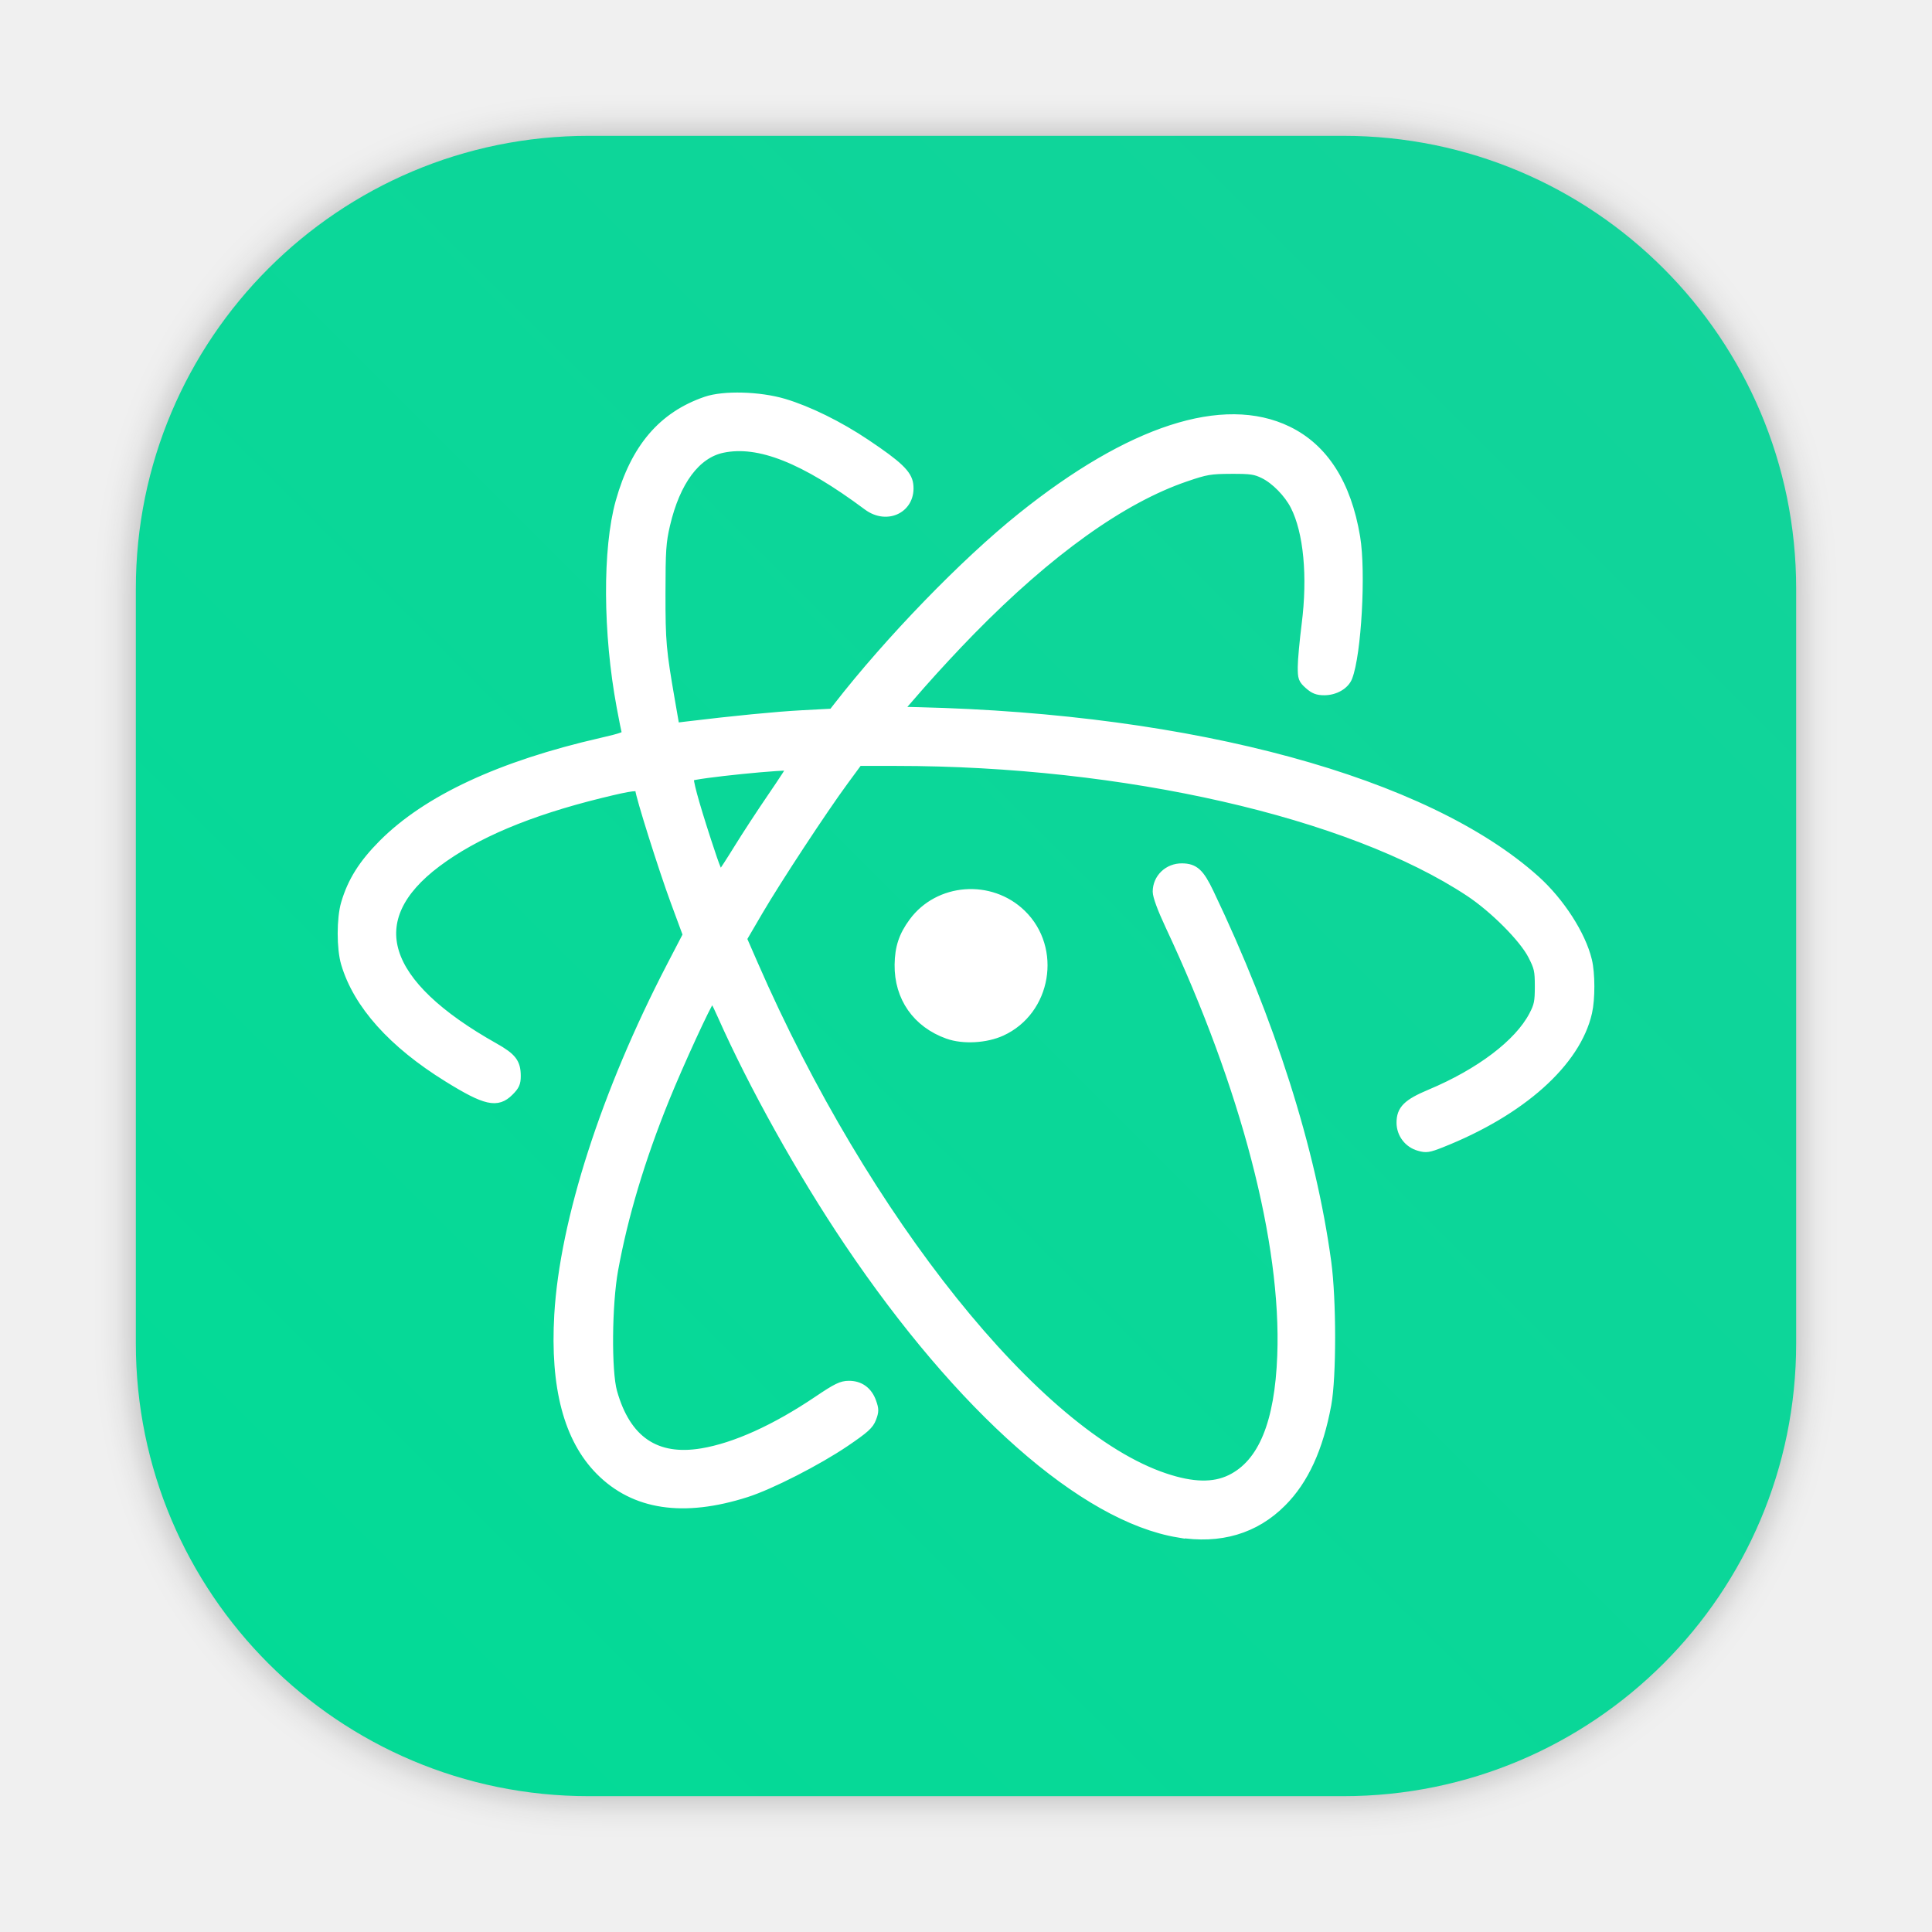
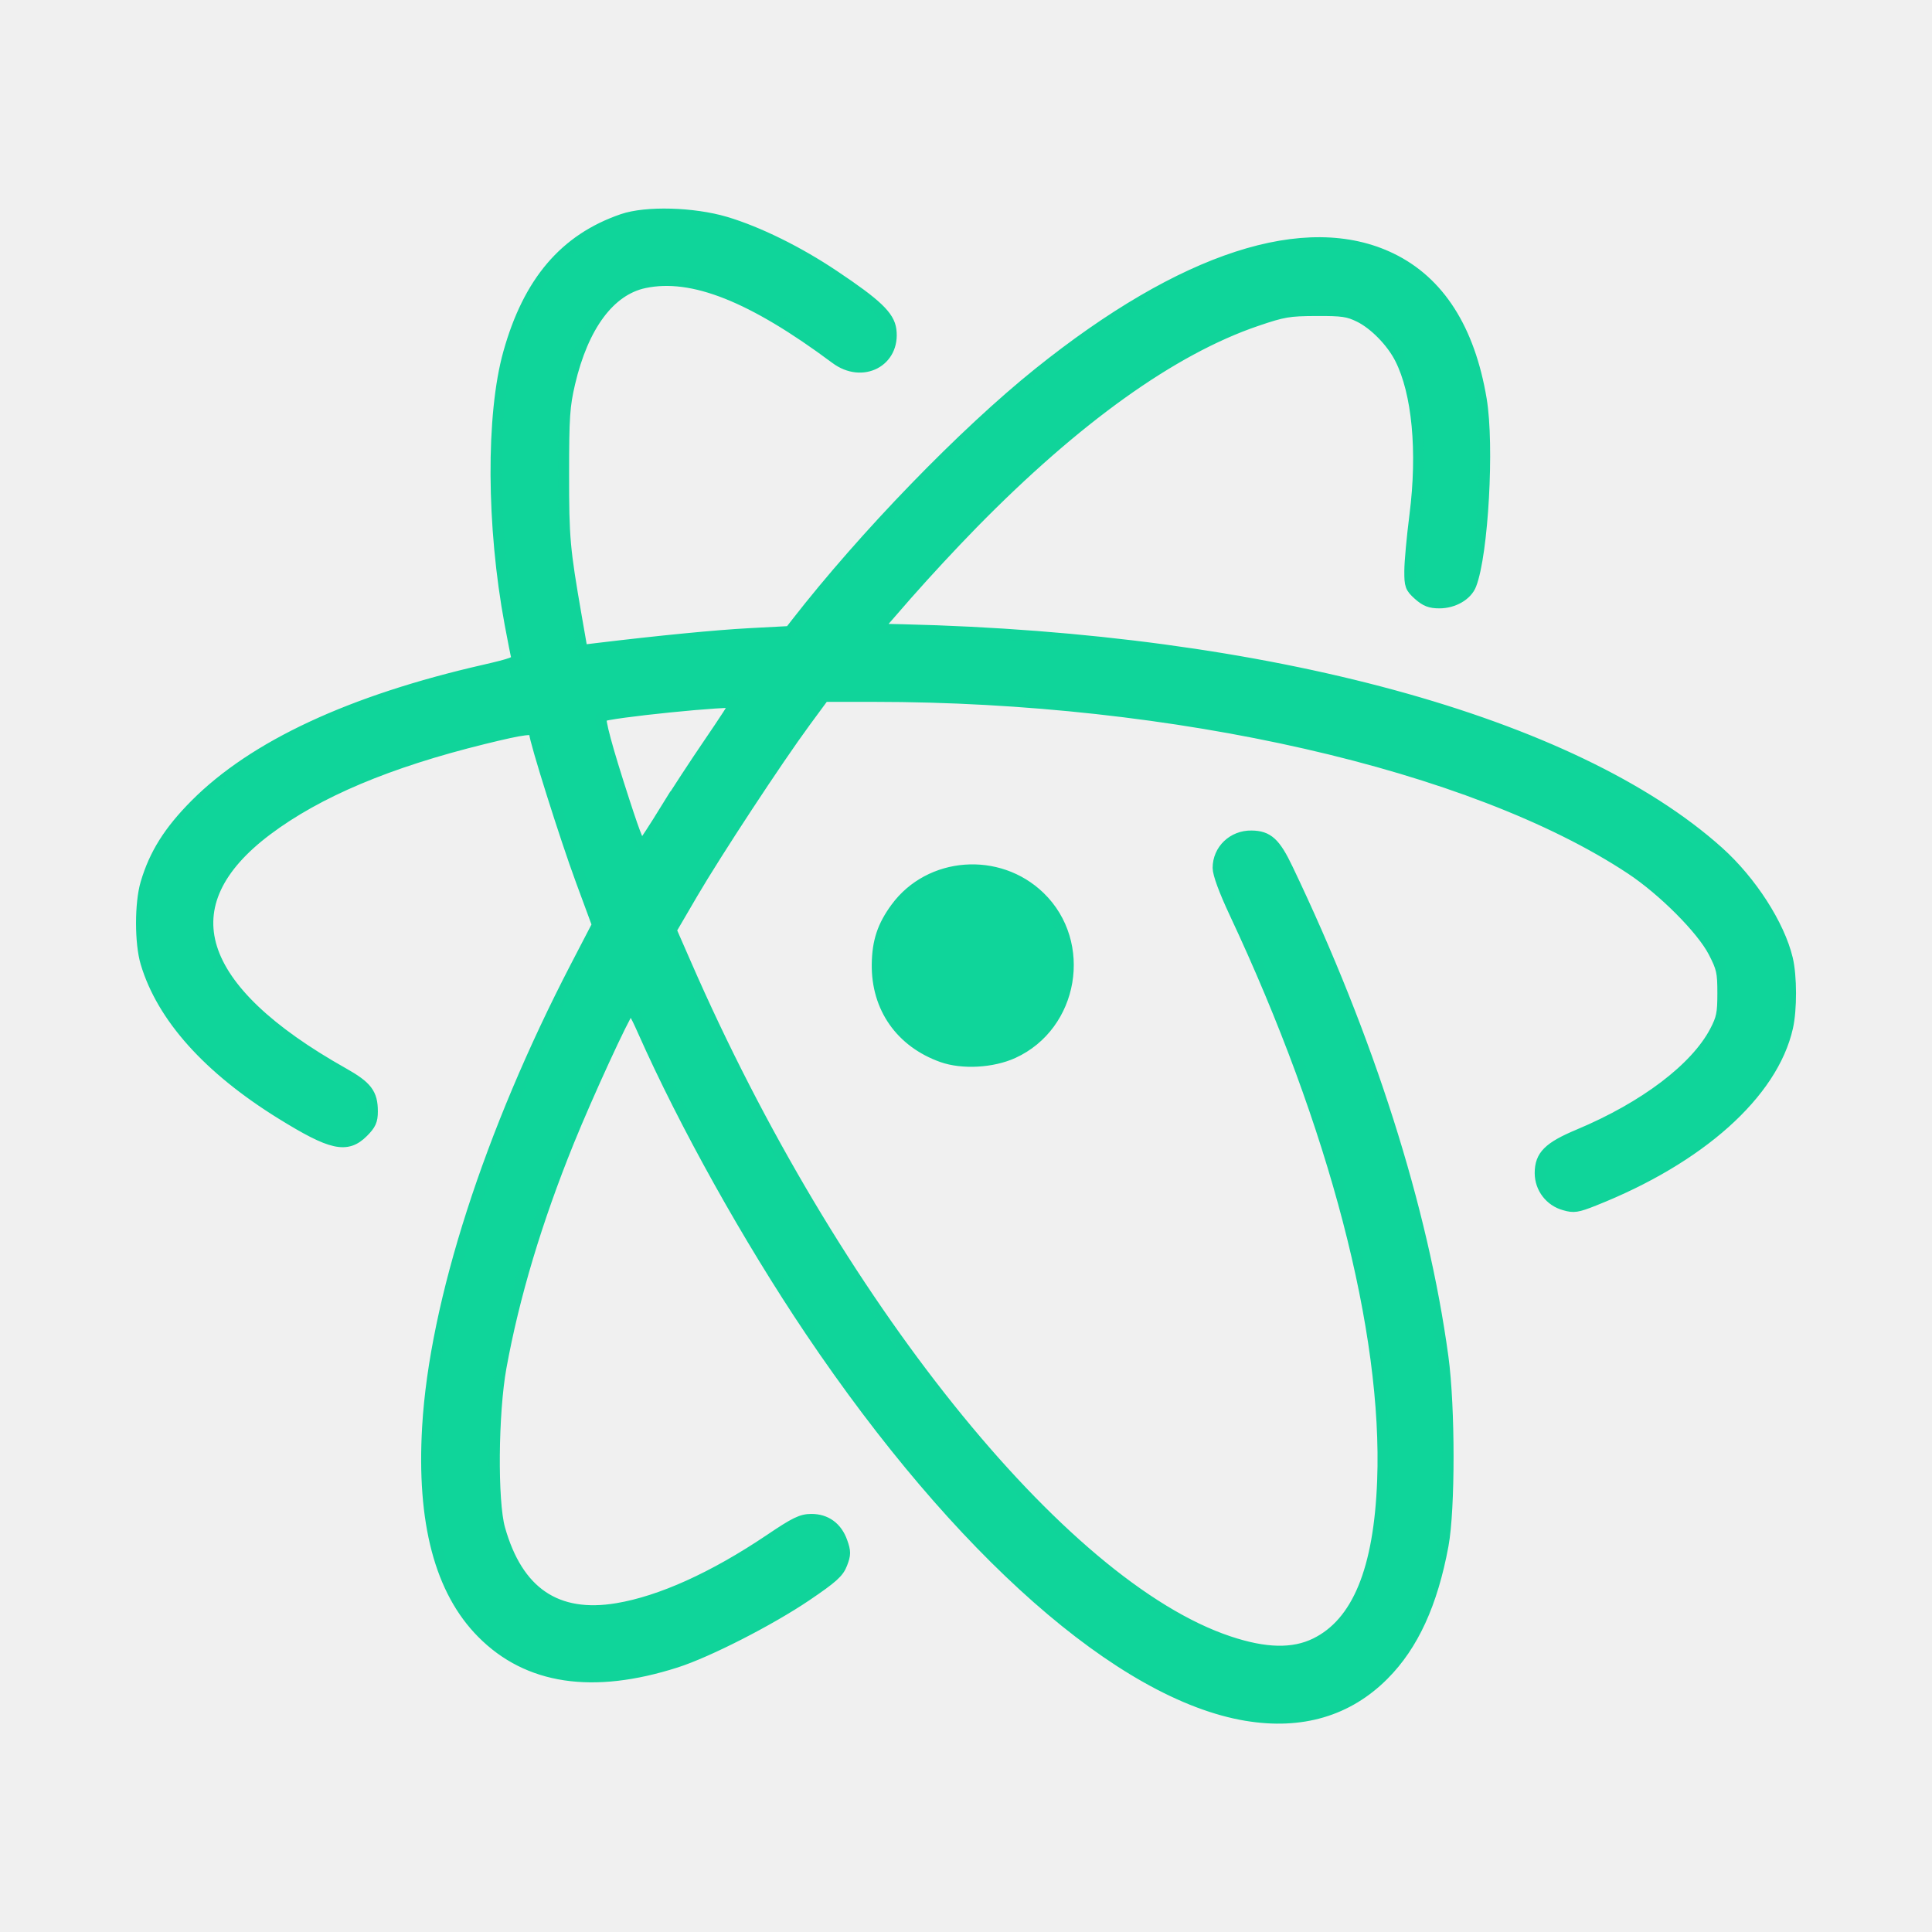
- <svg xmlns="http://www.w3.org/2000/svg" xmlns:xlink="http://www.w3.org/1999/xlink" width="64" height="64" version="1.1" viewBox="0 0 64 64" id="svg60">
-   <defs id="defs20">
-     <style type="text/css" id="style6" />
-     <style type="text/css" id="style8" />
-     <style type="text/css" id="style10" />
-     <filter id="filter2761" x="-.024" y="-.024" width="1.048" height="1.048" color-interpolation-filters="sRGB">
-       <feGaussianBlur stdDeviation="0.146" id="feGaussianBlur12" />
-     </filter>
-     <linearGradient id="linearGradient1024-6" x1="1.331" x2="15.65" y1="15.576" y2="1.17" gradientTransform="matrix(3.7796,0,0,3.7796,-0.3646142,-20.96745)" gradientUnits="userSpaceOnUse">
-       <stop stop-color="#00dc96" offset="0" id="stop15" />
-       <stop stop-color="#14d29b" offset="1" id="stop17" />
-     </linearGradient>
-     <style id="style4" type="text/css" />
-     <filter color-interpolation-filters="sRGB" height="1.048" width="1.048" y="-.024" x="-.024" id="filter2761-6">
-       <feGaussianBlur id="feGaussianBlur6" stdDeviation="0.146" />
-     </filter>
-     <linearGradient gradientUnits="userSpaceOnUse" gradientTransform="matrix(3.7796,0,0,3.7796,101.69,7.5815)" y2="1.108" y1="15.429" x2="15.644" x1="1.257" id="linearGradient4673">
-       <stop id="stop9" offset="0" stop-color="#8cd750" />
-       <stop id="stop11" offset=".477" stop-color="#7dcd32" />
-       <stop id="stop13" offset="1" stop-color="#87d241" />
-     </linearGradient>
-     <linearGradient id="linearGradient1057">
-       <stop id="stop4" offset="0" stop-color="#fff" />
-       <stop id="stop6" offset="1" stop-opacity="0" stop-color="#fff" />
-     </linearGradient>
-     <linearGradient gradientUnits="userSpaceOnUse" gradientTransform="matrix(1.5625,0,0,1.5625,0.40633,-5.1891)" y2="52.847" y1="27.545" x2="34.999" x1="34.999" id="linearGradient982">
-       <stop id="stop9-6" offset="0" stop-color="#32b4ff" />
-       <stop id="stop11-7" offset="1" stop-color="#3287ff" />
-     </linearGradient>
-     <style id="style14" type="text/css" />
-     <style id="style16" type="text/css" />
-     <linearGradient gradientUnits="userSpaceOnUse" gradientTransform="matrix(1.5625,0,0,1.5625,-9.2253,1.3231)" y2="43.681" y1="18.052" x2="21.314" x1="21.314" id="linearGradient1047">
-       <stop id="stop18" offset="0" stop-color="#14dc78" />
-       <stop id="stop20" offset="1" stop-color="#14a03c" />
-     </linearGradient>
-     <linearGradient gradientUnits="userSpaceOnUse" gradientTransform="matrix(1.5625,0,0,1.5625,-8.1072,-10.908)" y2="37.368" y1="12.316" x2="41.729" x1="41.729" id="linearGradient1049">
-       <stop id="stop23" offset="0" stop-color="#ff3c64" />
-       <stop id="stop25" offset="1" stop-color="#ff4628" />
-     </linearGradient>
-     <linearGradient xlink:href="#linearGradient1057" gradientUnits="userSpaceOnUse" gradientTransform="matrix(1,0,0,1.2271,0.20646,-10.975)" y2="39.768" y1="32.234" x2="34.427" x1="34.427" id="linearGradient1059" />
-     <linearGradient xlink:href="#linearGradient1057" gradientUnits="userSpaceOnUse" gradientTransform="matrix(1,0,0,1.2271,-12.55,-19.793)" y2="39.768" y1="32.234" x2="34.427" x1="34.427" id="linearGradient1063" />
-     <linearGradient xlink:href="#linearGradient1057" gradientUnits="userSpaceOnUse" gradientTransform="matrix(1,0,0,1.2271,5.7554,-25.761)" y2="39.768" y1="32.234" x2="34.427" x1="34.427" id="linearGradient1067" />
-     <filter color-interpolation-filters="sRGB" height="1.048" width="1.048" y="-.024" x="-.024" id="filter2761-5">
-       <feGaussianBlur id="feGaussianBlur31" stdDeviation="0.146" />
-     </filter>
-     <linearGradient gradientUnits="userSpaceOnUse" gradientTransform="matrix(3.7796,0,0,3.7796,72.4059,0.53085)" y2="1.17" y1="15.576" x2="15.65" x1="1.331" id="linearGradient1024">
-       <stop id="stop34" offset="0" stop-color="#dddfe1" />
-       <stop id="stop36" offset="1" stop-opacity=".996" stop-color="#f3f4f6" />
-     </linearGradient>
-     <filter color-interpolation-filters="sRGB" height="1.048" width="1.048" y="-.024" x="-.024" id="filter2761-3">
-       <feGaussianBlur id="feGaussianBlur2" stdDeviation="0.146" />
-     </filter>
-     <linearGradient gradientUnits="userSpaceOnUse" gradientTransform="translate(0 -.07421)" y2="1.17" y1="15.576" x2="15.65" x1="1.331" id="linearGradient1024-6-7">
-       <stop id="stop5" offset="0" stop-color="#dddfe1" />
-       <stop id="stop7" offset="1" stop-opacity=".996" stop-color="#f3f4f6" />
-     </linearGradient>
-     <style id="style4-2" type="text/css" />
-     <style id="style6-9" type="text/css" />
-     <style id="style8-1" type="text/css" />
-     <filter color-interpolation-filters="sRGB" height="1.048" width="1.048" y="-.024" x="-.024" id="filter2761-2">
-       <feGaussianBlur id="feGaussianBlur10" stdDeviation="0.146" />
-     </filter>
-     <linearGradient gradientUnits="userSpaceOnUse" gradientTransform="matrix(3.7796,0,0,3.7796,111.787,0.53107)" y2="1.17" y1="15.576" x2="15.65" x1="1.331" id="linearGradient1024-6-70">
-       <stop id="stop13-9" offset="0" stop-color="#00dc96" />
-       <stop id="stop15-3" offset="1" stop-color="#14d29b" />
-     </linearGradient>
-     <linearGradient gradientUnits="userSpaceOnUse" gradientTransform="matrix(0.27476,0,0,0.27476,-24.95212,-0.32515)" y2="12.461" y1="57.955" x2="45.628" x1="45.628" id="b">
-       <stop id="stop2" offset="0" />
-       <stop id="stop4-6" offset="1" stop-opacity="0" />
-     </linearGradient>
-     <filter style="color-interpolation-filters:sRGB" id="filter1057" x="-0.027" width="1.054" y="-0.027" height="1.054">
-       <feGaussianBlur stdDeviation="0.619" id="feGaussianBlur1059" />
-     </filter>
-     <linearGradient xlink:href="#linearGradient1051" id="linearGradient1053" x1="-127" y1="60" x2="-72" y2="5" gradientUnits="userSpaceOnUse" gradientTransform="translate(131.5,-0.5099984)" />
-     <linearGradient id="linearGradient1051">
-       <stop style="stop-color:#02db96;stop-opacity:1" offset="0" id="stop1047" />
-       <stop style="stop-color:#13d39b;stop-opacity:1" offset="1" id="stop1049" />
-     </linearGradient>
-     <style type="text/css" id="style872" />
-     <style type="text/css" id="style874" />
-     <style type="text/css" id="style876" />
-     <filter id="filter2761-3-0" x="-.024" y="-.024" width="1.048" height="1.048" color-interpolation-filters="sRGB">
-       <feGaussianBlur stdDeviation="0.146" id="feGaussianBlur878" />
-     </filter>
-     <linearGradient id="linearGradient1024-6-6" x1="1.331" x2="15.65" y1="15.576" y2="1.17" gradientTransform="matrix(3.7796,0,0,3.7796,-0.0020773,0.53047)" gradientUnits="userSpaceOnUse">
-       <stop stop-color="#00dc96" offset="0" id="stop881" />
-       <stop stop-color="#14d29b" offset="1" id="stop883" />
-     </linearGradient>
+ <svg xmlns="http://www.w3.org/2000/svg" width="64" height="64" version="1.1" viewBox="0 0 64 64">
+   <defs>
+     <style type="text/css" />
+     <style type="text/css" />
+     <style type="text/css" />
+     <style type="text/css" />
+     <style type="text/css" />
+     <style type="text/css" />
+     <style type="text/css" />
+     <style type="text/css" />
+     <style type="text/css" />
+     <style type="text/css" />
+     <style type="text/css" />
+     <style type="text/css" />
  </defs>
-   <rect style="opacity:0.3;fill:#141414;fill-opacity:1;stroke-width:2.744;stroke-linecap:round;filter:url(#filter1057)" id="rect1055" width="55" height="55" x="4.5" y="4.5" ry="15" />
-   <rect ry="15" y="4.5" x="4.5" height="55" width="55" id="rect1045" style="fill:url(#linearGradient1053);fill-opacity:1;stroke-width:2.744;stroke-linecap:round" />
-   <g fill="#5e4aa6" id="g52">
-     <g transform="matrix(3.7796 0 0 3.7796 -.10281 .024568)" stroke-width=".265" id="g30">
-       <circle cx="-330.35" cy="-328.38" r="0" id="circle22" />
-       <circle cx="-312.11" cy="-326.25" r="0" id="circle24" />
-       <circle cx="-306.02" cy="-333.07" r="0" id="circle26" />
-       <circle cx="-308.84" cy="-326.01" r="0" id="circle28" />
+   <g fill="#5e4aa6" stroke-width=".265">
+     <g transform="matrix(3.7796 0 0 3.7796 -.10281 .024568)">
+       <circle cx="-330.35" cy="-328.38" r="0" />
+       <circle cx="-312.11" cy="-326.25" r="0" />
+       <circle cx="-306.02" cy="-333.07" r="0" />
+       <circle cx="-308.84" cy="-326.01" r="0" />
+       <circle cx="-330.35" cy="-328.38" r="0" />
+       <circle cx="-312.11" cy="-326.25" r="0" />
+       <circle cx="-306.02" cy="-333.07" r="0" />
+       <circle cx="-308.84" cy="-326.01" r="0" />
    </g>
-     <g transform="matrix(3.7796 0 0 3.7796 -.10281 .024568)" stroke-width=".265" id="g40">
-       <circle cx="-330.35" cy="-328.38" r="0" id="circle32" />
-       <circle cx="-312.11" cy="-326.25" r="0" id="circle34" />
-       <circle cx="-306.02" cy="-333.07" r="0" id="circle36" />
-       <circle cx="-308.84" cy="-326.01" r="0" id="circle38" />
-     </g>
-     <g transform="matrix(3.7796 0 0 3.7796 -.10224 .024379)" stroke-width=".265" id="g50">
-       <circle cx="-330.35" cy="-328.38" r="0" id="circle42" />
-       <circle cx="-312.11" cy="-326.25" r="0" id="circle44" />
-       <circle cx="-306.02" cy="-333.07" r="0" id="circle46" />
-       <circle cx="-308.84" cy="-326.01" r="0" id="circle48" />
+     <g transform="matrix(3.7796 0 0 3.7796 -.10224 .024379)">
+       <circle cx="-330.35" cy="-328.38" r="0" />
+       <circle cx="-312.11" cy="-326.25" r="0" />
+       <circle cx="-306.02" cy="-333.07" r="0" />
+       <circle cx="-308.84" cy="-326.01" r="0" />
    </g>
  </g>
-   <path d="m39.035 50.796c-3.139-0.521-7.214-4.114-10.935-9.639-1.561-2.319-3.159-5.181-4.201-7.529-0.209-0.472-0.285-0.586-0.349-0.518-0.126 0.135-1.034 2.111-1.513 3.291-0.805 1.986-1.372 3.879-1.697 5.664-0.208 1.144-0.227 3.361-0.033 4.047 0.45 1.595 1.425 2.257 2.947 2.002 1.096-0.183 2.424-0.784 3.832-1.733 0.625-0.422 0.791-0.502 1.032-0.503 0.369-0.003 0.646 0.198 0.774 0.565 0.086 0.243 0.086 0.314-0.002 0.545-0.085 0.223-0.23 0.354-0.891 0.803-0.912 0.618-2.472 1.415-3.27 1.67-2.091 0.669-3.719 0.424-4.864-0.733-1.053-1.062-1.506-2.778-1.367-5.173 0.182-3.117 1.552-7.371 3.717-11.542l0.543-1.045-0.41-1.11c-0.393-1.062-1.168-3.523-1.168-3.706 0-0.134-0.238-0.107-1.279 0.149-2.385 0.587-4.158 1.334-5.428 2.288-2.498 1.875-1.837 3.99 1.908 6.096 0.595 0.335 0.733 0.516 0.733 0.962 0 0.233-0.043 0.329-0.234 0.519-0.409 0.41-0.791 0.324-2.054-0.459-1.829-1.133-2.985-2.425-3.391-3.786-0.149-0.497-0.149-1.498 0-1.999 0.215-0.728 0.579-1.307 1.234-1.967 1.471-1.479 3.91-2.614 7.254-3.378 0.681-0.156 0.839-0.214 0.812-0.301-0.017-0.059-0.094-0.449-0.172-0.865-0.455-2.44-0.468-5.236-0.034-6.787 0.501-1.789 1.409-2.853 2.856-3.35 0.59-0.203 1.773-0.17 2.584 0.07 0.815 0.243 1.827 0.741 2.721 1.341 1.067 0.714 1.381 1.014 1.426 1.359 0.104 0.793-0.716 1.221-1.386 0.723-2.097-1.562-3.595-2.156-4.795-1.903-0.872 0.184-1.538 1.081-1.875 2.522-0.133 0.573-0.151 0.845-0.152 2.271-9.45e-4 1.617 0.023 1.878 0.317 3.574l0.148 0.852 0.349-0.043c1.607-0.194 2.991-0.329 3.844-0.375l1.014-0.054 0.158-0.203c1.712-2.201 4.2-4.77 6.085-6.282 3.611-2.898 6.708-3.904 8.838-2.871 1.203 0.583 1.965 1.774 2.259 3.537 0.193 1.152 0.041 3.878-0.259 4.646-0.104 0.264-0.436 0.456-0.793 0.456-0.226 0-0.344-0.045-0.518-0.2-0.206-0.184-0.225-0.236-0.223-0.604 0-0.221 0.059-0.851 0.128-1.401 0.204-1.598 0.064-3.074-0.372-3.929-0.212-0.416-0.644-0.858-1.019-1.042-0.281-0.139-0.425-0.161-1.081-0.158-0.69 0.003-0.826 0.025-1.506 0.258-2.106 0.718-4.521 2.446-7.112 5.089a50.195 50.195 0 0 0-1.653 1.78l-0.75 0.861 0.652 0.015c9.133 0.217 16.831 2.314 20.46 5.574 0.816 0.734 1.521 1.827 1.725 2.68 0.104 0.432 0.106 1.271 0.004 1.72-0.375 1.659-2.198 3.288-4.855 4.341-0.42 0.167-0.509 0.179-0.736 0.112a0.828 0.828 0 0 1-0.613-0.799c0-0.438 0.212-0.648 0.97-0.966 1.651-0.692 2.931-1.662 3.416-2.59 0.169-0.323 0.195-0.448 0.195-0.957 0-0.529-0.023-0.629-0.231-1.034-0.295-0.57-1.268-1.546-2.075-2.081-3.967-2.624-11.442-4.327-18.99-4.328h-1.245l-0.469 0.638c-0.702 0.954-2.224 3.272-2.831 4.308l-0.535 0.915 0.368 0.843c3.684 8.454 9.403 15.594 13.62 17.001 0.918 0.307 1.611 0.321 2.172 0.047 1.05-0.514 1.6-1.847 1.684-4.083 0.142-3.733-1.203-8.892-3.71-14.238-0.26-0.554-0.416-0.978-0.416-1.128 0-0.451 0.371-0.808 0.837-0.801 0.413 0.005 0.595 0.171 0.91 0.831 2.033 4.251 3.388 8.511 3.894 12.24 0.17 1.253 0.17 3.805 0.002 4.717-0.27 1.459-0.752 2.51-1.49 3.249-0.897 0.902-2.064 1.247-3.442 1.017zm-14.583-22.698c0.257-0.417 0.757-1.183 1.113-1.702 0.355-0.519 0.645-0.965 0.645-0.992 0-0.088-3.256 0.242-3.354 0.34-0.059 0.059 0.136 0.785 0.57 2.119 0.315 0.969 0.4 1.167 0.472 1.088 0.047-0.052 0.297-0.436 0.554-0.853zm6.947 6.181c-1.035-0.369-1.64-1.234-1.627-2.322 0.008-0.57 0.137-0.962 0.47-1.415 0.844-1.15 2.569-1.282 3.608-0.274 1.192 1.157 0.84 3.223-0.67 3.913-0.519 0.237-1.274 0.279-1.782 0.097z" fill="#fff" stroke="#fff" stroke-width=".274" id="path58" />
-   <g id="g64" fill="#5e4aa6" transform="translate(-69.90297,-56.17948)">
-     <circle id="circle20" r="0" cy="-1241.6" cx="-1248.7" />
-     <circle id="circle22-6" fill-rule="evenodd" r="0" cy="23.855" cx="-149.15" />
-     <circle id="circle24-2" r="0" cy="-1241.6" cx="-1248.7" />
-     <circle id="circle26-6" fill-rule="evenodd" r="0" cy="23.855" cx="-149.15" />
-     <circle id="circle28-1" r="0" cy="-1256.6" cx="-1150.9" />
-     <circle id="circle30" fill-rule="evenodd" r="0" cy="8.874" cx="-51.327" />
-     <g id="g62" stroke-width="0.265" transform="matrix(3.7796,0,0,3.7796,167.86,4.61)">
-       <g id="g40-8" transform="translate(-0.0272,0.0065001)">
-         <circle id="circle32-7" r="0" cy="-328.38" cx="-330.35" />
-         <circle id="circle34-9" r="0" cy="-326.25" cx="-312.11" />
-         <circle id="circle36-2" r="0" cy="-333.07" cx="-306.02" />
-         <circle id="circle38-0" r="0" cy="-326.01" cx="-308.84" />
+   <path d="m41.293 56.827c-4.146-0.689-9.529-5.434-14.444-12.732-2.062-3.063-4.172-6.843-5.549-9.945-0.276-0.624-0.377-0.774-0.462-0.684-0.166 0.178-1.366 2.788-1.999 4.347-1.063 2.624-1.813 5.124-2.242 7.482-0.274 1.511-0.299 4.439-0.044 5.346 0.594 2.107 1.883 2.982 3.893 2.645 1.447-0.242 3.201-1.036 5.061-2.289 0.826-0.558 1.044-0.664 1.364-0.665 0.488-0.004 0.853 0.262 1.023 0.746 0.114 0.321 0.114 0.414-0.003 0.72-0.112 0.294-0.304 0.468-1.177 1.06-1.205 0.816-3.265 1.869-4.319 2.206-2.762 0.883-4.912 0.56-6.425-0.968-1.391-1.402-1.99-3.669-1.805-6.833 0.241-4.117 2.05-9.736 4.909-15.246l0.717-1.38-0.541-1.466c-0.519-1.402-1.543-4.654-1.543-4.896 0-0.177-0.314-0.141-1.689 0.197-3.15 0.775-5.492 1.762-7.17 3.022-3.3 2.477-2.427 5.27 2.52 8.052 0.786 0.443 0.968 0.681 0.968 1.271 0 0.308-0.057 0.434-0.309 0.686-0.54 0.541-1.044 0.428-2.713-0.606-2.415-1.497-3.942-3.203-4.479-5-0.197-0.656-0.197-1.979 0-2.64 0.284-0.962 0.765-1.727 1.631-2.599 1.942-1.954 5.165-3.453 9.582-4.461 0.9-0.206 1.108-0.283 1.073-0.398-0.022-0.077-0.125-0.593-0.227-1.143-0.601-3.223-0.619-6.917-0.045-8.965 0.661-2.363 1.861-3.769 3.773-4.425 0.78-0.268 2.342-0.225 3.413 0.092 1.077 0.321 2.413 0.979 3.594 1.772 1.41 0.943 1.824 1.339 1.884 1.795 0.137 1.048-0.946 1.613-1.83 0.954-2.77-2.063-4.748-2.848-6.334-2.514-1.151 0.243-2.031 1.427-2.477 3.331-0.176 0.757-0.2 1.117-0.201 2.999-0.001 2.136 0.03 2.48 0.419 4.721l0.196 1.125 0.462-0.056c2.122-0.256 3.951-0.434 5.078-0.495l1.339-0.071 0.208-0.268c2.261-2.907 5.548-6.3 8.038-8.298 4.77-3.828 8.861-5.156 11.674-3.793 1.589 0.77 2.595 2.343 2.984 4.672 0.255 1.522 0.054 5.123-0.342 6.137-0.137 0.349-0.576 0.603-1.048 0.603-0.298 0-0.454-0.06-0.684-0.264-0.272-0.243-0.297-0.312-0.294-0.797 0-0.292 0.077-1.124 0.17-1.85 0.269-2.111 0.085-4.061-0.492-5.19-0.279-0.549-0.851-1.133-1.346-1.376-0.371-0.183-0.561-0.212-1.429-0.208-0.912 0.004-1.09 0.034-1.99 0.341-2.782 0.948-5.972 3.231-9.394 6.722a66.302 66.302 0 0 0-2.183 2.352l-0.991 1.138 0.861 0.02c12.064 0.287 22.232 3.057 27.025 7.363 1.078 0.969 2.009 2.413 2.278 3.539 0.137 0.57 0.14 1.679 5e-3 2.272-0.495 2.191-2.903 4.343-6.413 5.734-0.555 0.221-0.672 0.237-0.972 0.148a1.094 1.094 0 0 1-0.81-1.056c0-0.579 0.279-0.856 1.281-1.276 2.181-0.914 3.871-2.196 4.513-3.421 0.223-0.427 0.257-0.591 0.257-1.264 0-0.699-0.03-0.831-0.306-1.366-0.389-0.754-1.674-2.042-2.741-2.748-5.24-3.466-15.114-5.715-25.084-5.716h-1.644l-0.62 0.842c-0.927 1.26-2.938 4.322-3.739 5.69l-0.706 1.209 0.487 1.113c4.866 11.167 12.42 20.598 17.99 22.456 1.213 0.405 2.128 0.424 2.869 0.062 1.387-0.679 2.113-2.439 2.224-5.393 0.187-4.931-1.589-11.745-4.901-18.807-0.343-0.732-0.549-1.291-0.549-1.49 0-0.596 0.49-1.067 1.105-1.058 0.545 0.006 0.786 0.226 1.201 1.098 2.685 5.615 4.475 11.242 5.144 16.168 0.225 1.656 0.225 5.027 0.003 6.231-0.357 1.928-0.993 3.315-1.968 4.292-1.185 1.192-2.726 1.647-4.546 1.344zm-19.262-29.981c0.339-0.55 1.001-1.562 1.47-2.248 0.469-0.686 0.852-1.275 0.852-1.31 0-0.116-4.301 0.319-4.43 0.449-0.079 0.079 0.18 1.037 0.752 2.798 0.417 1.28 0.529 1.541 0.624 1.437 0.062-0.069 0.392-0.576 0.732-1.127zm9.176 8.164c-1.367-0.488-2.166-1.629-2.148-3.067 0.01-0.754 0.181-1.27 0.621-1.869 1.115-1.52 3.393-1.693 4.766-0.362 1.575 1.528 1.109 4.257-0.885 5.169-0.686 0.313-1.683 0.368-2.354 0.129z" fill="#0fd59a" stroke="#10d49a" stroke-width=".362" />
+   <g transform="translate(-69.903 -56.179)" fill="#5e4aa6">
+     <circle cx="-1248.7" cy="-1241.6" r="0" />
+     <circle cx="-149.15" cy="23.855" r="0" fill-rule="evenodd" />
+     <circle cx="-1248.7" cy="-1241.6" r="0" />
+     <circle cx="-149.15" cy="23.855" r="0" fill-rule="evenodd" />
+     <circle cx="-1150.9" cy="-1256.6" r="0" />
+     <circle cx="-51.327" cy="8.874" r="0" fill-rule="evenodd" />
+     <g transform="matrix(3.7796,0,0,3.7796,167.86,4.61)" stroke-width=".265">
+       <g transform="translate(-.0272 .0065001)">
+         <circle cx="-330.35" cy="-328.38" r="0" />
+         <circle cx="-312.11" cy="-326.25" r="0" />
+         <circle cx="-306.02" cy="-333.07" r="0" />
+         <circle cx="-308.84" cy="-326.01" r="0" />
+         <circle cx="-330.35" cy="-328.38" r="0" />
+         <circle cx="-312.11" cy="-326.25" r="0" />
+         <circle cx="-306.02" cy="-333.07" r="0" />
+         <circle cx="-308.84" cy="-326.01" r="0" />
      </g>
-       <g id="g50-2" transform="translate(-0.0272,0.0065001)">
-         <circle id="circle42-3" r="0" cy="-328.38" cx="-330.35" />
-         <circle id="circle44-7" r="0" cy="-326.25" cx="-312.11" />
-         <circle id="circle46-5" r="0" cy="-333.07" cx="-306.02" />
-         <circle id="circle48-9" r="0" cy="-326.01" cx="-308.84" />
-       </g>
-       <g id="g60" transform="translate(-0.02705,0.0064503)">
-         <circle id="circle52" r="0" cy="-328.38" cx="-330.35" />
-         <circle id="circle54" r="0" cy="-326.25" cx="-312.11" />
-         <circle id="circle56" r="0" cy="-333.07" cx="-306.02" />
-         <circle id="circle58" r="0" cy="-326.01" cx="-308.84" />
+       <g transform="translate(-.02705 .0064503)">
+         <circle cx="-330.35" cy="-328.38" r="0" />
+         <circle cx="-312.11" cy="-326.25" r="0" />
+         <circle cx="-306.02" cy="-333.07" r="0" />
+         <circle cx="-308.84" cy="-326.01" r="0" />
      </g>
    </g>
  </g>
</svg>
